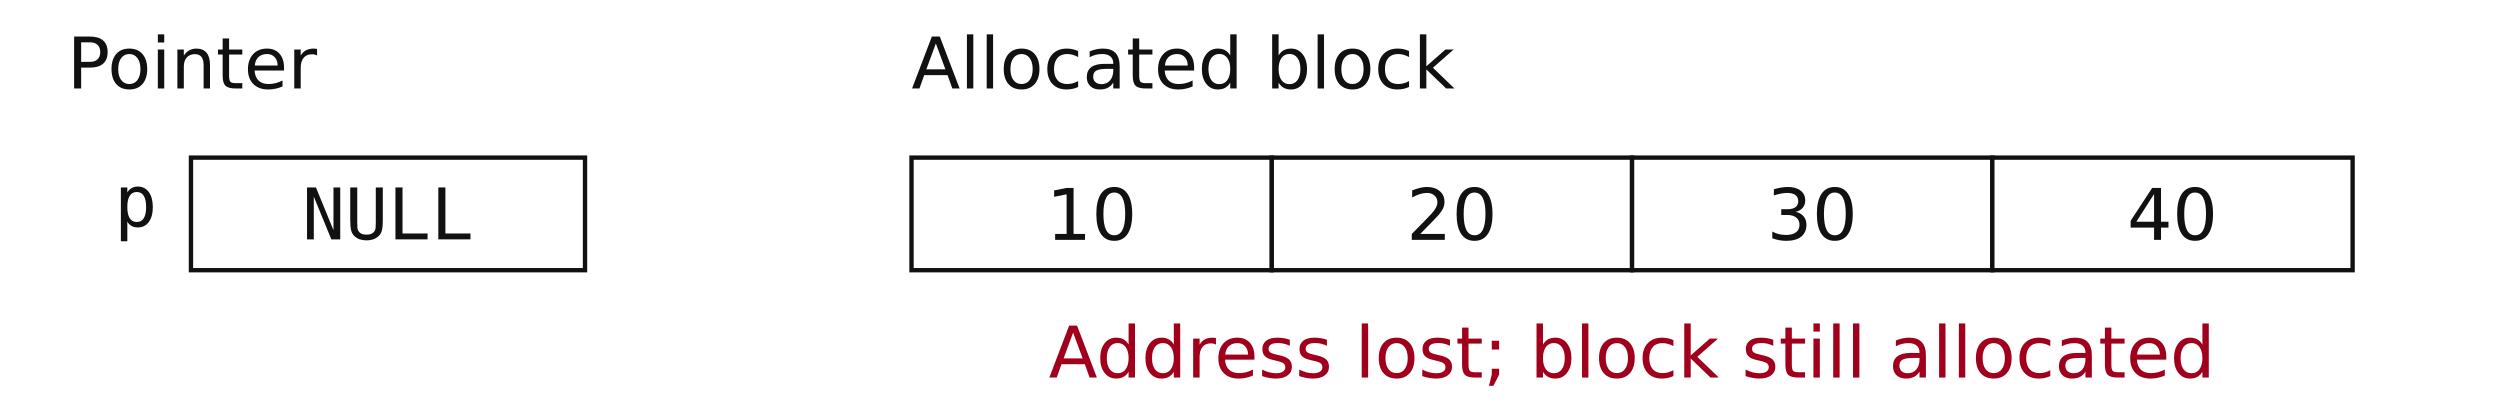
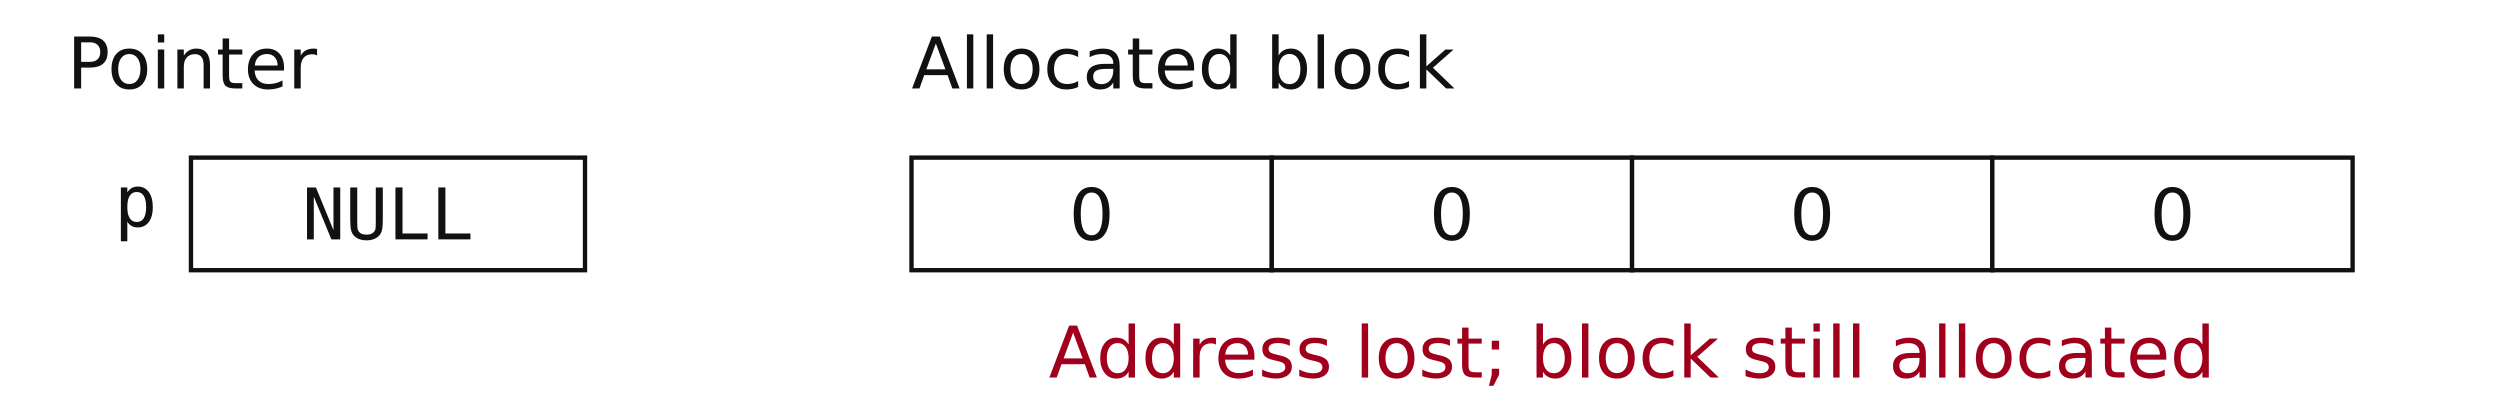
<svg xmlns="http://www.w3.org/2000/svg" xmlns:xlink="http://www.w3.org/1999/xlink" width="623.622pt" height="102.047pt" viewBox="0 0 623.622 102.047">
  <defs>
    <g>
      <g id="glyph-0-0">
        <path d="M 3.5 -11.516 L 3.5 -6.641 L 5.703 -6.641 C 6.516 -6.641 7.145 -6.848 7.594 -7.266 C 8.039 -7.691 8.266 -8.297 8.266 -9.078 C 8.266 -9.859 8.039 -10.457 7.594 -10.875 C 7.145 -11.301 6.516 -11.516 5.703 -11.516 Z M 1.75 -12.953 L 5.703 -12.953 C 7.148 -12.953 8.242 -12.625 8.984 -11.969 C 9.734 -11.312 10.109 -10.348 10.109 -9.078 C 10.109 -7.805 9.734 -6.844 8.984 -6.188 C 8.242 -5.531 7.148 -5.203 5.703 -5.203 L 3.5 -5.203 L 3.5 0 L 1.75 0 Z M 1.75 -12.953 " />
      </g>
      <g id="glyph-0-1">
        <path d="M 5.438 -8.594 C 4.582 -8.594 3.906 -8.258 3.406 -7.594 C 2.906 -6.926 2.656 -6.008 2.656 -4.844 C 2.656 -3.688 2.898 -2.773 3.391 -2.109 C 3.891 -1.441 4.57 -1.109 5.438 -1.109 C 6.289 -1.109 6.961 -1.441 7.453 -2.109 C 7.953 -2.773 8.203 -3.688 8.203 -4.844 C 8.203 -6 7.953 -6.91 7.453 -7.578 C 6.961 -8.254 6.289 -8.594 5.438 -8.594 Z M 5.438 -9.953 C 6.82 -9.953 7.91 -9.5 8.703 -8.594 C 9.492 -7.695 9.891 -6.445 9.891 -4.844 C 9.891 -3.258 9.492 -2.016 8.703 -1.109 C 7.91 -0.203 6.82 0.25 5.438 0.25 C 4.039 0.25 2.945 -0.203 2.156 -1.109 C 1.375 -2.016 0.984 -3.258 0.984 -4.844 C 0.984 -6.445 1.375 -7.695 2.156 -8.594 C 2.945 -9.5 4.039 -9.953 5.438 -9.953 Z M 5.438 -9.953 " />
      </g>
      <g id="glyph-0-2">
        <path d="M 1.672 -9.719 L 3.266 -9.719 L 3.266 0 L 1.672 0 Z M 1.672 -13.5 L 3.266 -13.5 L 3.266 -11.469 L 1.672 -11.469 Z M 1.672 -13.5 " />
      </g>
      <g id="glyph-0-3">
        <path d="M 9.75 -5.859 L 9.75 0 L 8.156 0 L 8.156 -5.812 C 8.156 -6.727 7.973 -7.414 7.609 -7.875 C 7.254 -8.332 6.719 -8.562 6 -8.562 C 5.133 -8.562 4.453 -8.285 3.953 -7.734 C 3.461 -7.18 3.219 -6.43 3.219 -5.484 L 3.219 0 L 1.609 0 L 1.609 -9.719 L 3.219 -9.719 L 3.219 -8.203 C 3.602 -8.785 4.051 -9.223 4.562 -9.516 C 5.082 -9.805 5.68 -9.953 6.359 -9.953 C 7.473 -9.953 8.316 -9.602 8.891 -8.906 C 9.461 -8.219 9.75 -7.203 9.75 -5.859 Z M 9.75 -5.859 " />
      </g>
      <g id="glyph-0-4">
        <path d="M 3.25 -12.469 L 3.25 -9.719 L 6.547 -9.719 L 6.547 -8.469 L 3.25 -8.469 L 3.25 -3.203 C 3.25 -2.41 3.359 -1.898 3.578 -1.672 C 3.797 -1.441 4.238 -1.328 4.906 -1.328 L 6.547 -1.328 L 6.547 0 L 4.906 0 C 3.664 0 2.812 -0.227 2.344 -0.688 C 1.875 -1.145 1.641 -1.984 1.641 -3.203 L 1.641 -8.469 L 0.484 -8.469 L 0.484 -9.719 L 1.641 -9.719 L 1.641 -12.469 Z M 3.25 -12.469 " />
      </g>
      <g id="glyph-0-5">
        <path d="M 9.984 -5.25 L 9.984 -4.469 L 2.641 -4.469 C 2.711 -3.375 3.047 -2.539 3.641 -1.969 C 4.234 -1.395 5.055 -1.109 6.109 -1.109 C 6.723 -1.109 7.316 -1.18 7.891 -1.328 C 8.473 -1.473 9.047 -1.695 9.609 -2 L 9.609 -0.5 C 9.035 -0.25 8.445 -0.062 7.844 0.062 C 7.25 0.188 6.641 0.25 6.016 0.25 C 4.473 0.25 3.25 -0.195 2.344 -1.094 C 1.438 -2 0.984 -3.223 0.984 -4.766 C 0.984 -6.348 1.41 -7.609 2.266 -8.547 C 3.129 -9.484 4.289 -9.953 5.75 -9.953 C 7.051 -9.953 8.082 -9.531 8.844 -8.688 C 9.602 -7.844 9.984 -6.695 9.984 -5.25 Z M 8.391 -5.719 C 8.379 -6.594 8.133 -7.289 7.656 -7.812 C 7.176 -8.332 6.547 -8.594 5.766 -8.594 C 4.867 -8.594 4.148 -8.344 3.609 -7.844 C 3.078 -7.344 2.773 -6.633 2.703 -5.719 Z M 8.391 -5.719 " />
      </g>
      <g id="glyph-0-6">
        <path d="M 7.297 -8.219 C 7.117 -8.32 6.926 -8.398 6.719 -8.453 C 6.508 -8.504 6.273 -8.531 6.016 -8.531 C 5.117 -8.531 4.426 -8.234 3.938 -7.641 C 3.457 -7.055 3.219 -6.219 3.219 -5.125 L 3.219 0 L 1.609 0 L 1.609 -9.719 L 3.219 -9.719 L 3.219 -8.203 C 3.551 -8.797 3.984 -9.234 4.516 -9.516 C 5.055 -9.805 5.711 -9.953 6.484 -9.953 C 6.598 -9.953 6.719 -9.941 6.844 -9.922 C 6.977 -9.91 7.129 -9.891 7.297 -9.859 Z M 7.297 -8.219 " />
      </g>
      <g id="glyph-0-7">
        <path d="M 6.078 -11.219 L 3.703 -4.781 L 8.453 -4.781 Z M 5.078 -12.953 L 7.062 -12.953 L 12 0 L 10.188 0 L 9 -3.328 L 3.172 -3.328 L 1.984 0 L 0.141 0 Z M 5.078 -12.953 " />
      </g>
      <g id="glyph-0-8">
        <path d="M 1.672 -13.5 L 3.266 -13.5 L 3.266 0 L 1.672 0 Z M 1.672 -13.5 " />
      </g>
      <g id="glyph-0-9">
        <path d="M 8.672 -9.344 L 8.672 -7.844 C 8.211 -8.094 7.754 -8.281 7.297 -8.406 C 6.848 -8.531 6.395 -8.594 5.938 -8.594 C 4.895 -8.594 4.086 -8.266 3.516 -7.609 C 2.941 -6.953 2.656 -6.031 2.656 -4.844 C 2.656 -3.664 2.941 -2.75 3.516 -2.094 C 4.086 -1.438 4.895 -1.109 5.938 -1.109 C 6.395 -1.109 6.848 -1.164 7.297 -1.281 C 7.754 -1.406 8.211 -1.594 8.672 -1.844 L 8.672 -0.375 C 8.223 -0.164 7.758 -0.008 7.281 0.094 C 6.801 0.195 6.297 0.25 5.766 0.25 C 4.297 0.25 3.129 -0.207 2.266 -1.125 C 1.41 -2.039 0.984 -3.281 0.984 -4.844 C 0.984 -6.426 1.414 -7.672 2.281 -8.578 C 3.156 -9.492 4.348 -9.953 5.859 -9.953 C 6.348 -9.953 6.828 -9.898 7.297 -9.797 C 7.766 -9.691 8.223 -9.539 8.672 -9.344 Z M 8.672 -9.344 " />
      </g>
      <g id="glyph-0-10">
        <path d="M 6.094 -4.891 C 4.801 -4.891 3.906 -4.738 3.406 -4.438 C 2.906 -4.145 2.656 -3.645 2.656 -2.938 C 2.656 -2.363 2.844 -1.91 3.219 -1.578 C 3.594 -1.242 4.102 -1.078 4.75 -1.078 C 5.633 -1.078 6.344 -1.391 6.875 -2.016 C 7.406 -2.648 7.672 -3.488 7.672 -4.531 L 7.672 -4.891 Z M 9.266 -5.547 L 9.266 0 L 7.672 0 L 7.672 -1.469 C 7.305 -0.883 6.852 -0.453 6.312 -0.172 C 5.77 0.109 5.102 0.25 4.312 0.25 C 3.32 0.25 2.531 -0.023 1.938 -0.578 C 1.352 -1.141 1.062 -1.891 1.062 -2.828 C 1.062 -3.922 1.426 -4.742 2.156 -5.297 C 2.895 -5.859 3.988 -6.141 5.438 -6.141 L 7.672 -6.141 L 7.672 -6.297 C 7.672 -7.023 7.43 -7.586 6.953 -7.984 C 6.473 -8.391 5.797 -8.594 4.922 -8.594 C 4.359 -8.594 3.812 -8.523 3.281 -8.391 C 2.758 -8.266 2.258 -8.066 1.781 -7.797 L 1.781 -9.266 C 2.363 -9.492 2.926 -9.664 3.469 -9.781 C 4.02 -9.895 4.555 -9.953 5.078 -9.953 C 6.484 -9.953 7.531 -9.586 8.219 -8.859 C 8.914 -8.129 9.266 -7.023 9.266 -5.547 Z M 9.266 -5.547 " />
      </g>
      <g id="glyph-0-11">
        <path d="M 8.062 -8.234 L 8.062 -13.5 L 9.656 -13.5 L 9.656 0 L 8.062 0 L 8.062 -1.453 C 7.727 -0.879 7.305 -0.453 6.797 -0.172 C 6.285 0.109 5.672 0.25 4.953 0.25 C 3.773 0.25 2.816 -0.219 2.078 -1.156 C 1.348 -2.094 0.984 -3.32 0.984 -4.844 C 0.984 -6.375 1.348 -7.609 2.078 -8.547 C 2.816 -9.484 3.773 -9.953 4.953 -9.953 C 5.672 -9.953 6.285 -9.812 6.797 -9.531 C 7.305 -9.25 7.727 -8.816 8.062 -8.234 Z M 2.625 -4.844 C 2.625 -3.676 2.863 -2.754 3.344 -2.078 C 3.832 -1.41 4.5 -1.078 5.344 -1.078 C 6.188 -1.078 6.848 -1.41 7.328 -2.078 C 7.816 -2.754 8.062 -3.676 8.062 -4.844 C 8.062 -6.02 7.816 -6.941 7.328 -7.609 C 6.848 -8.273 6.188 -8.609 5.344 -8.609 C 4.5 -8.609 3.832 -8.273 3.344 -7.609 C 2.863 -6.941 2.625 -6.02 2.625 -4.844 Z M 2.625 -4.844 " />
      </g>
      <g id="glyph-0-12">
        <path d="M 8.656 -4.844 C 8.656 -6.02 8.41 -6.941 7.922 -7.609 C 7.441 -8.273 6.781 -8.609 5.938 -8.609 C 5.094 -8.609 4.426 -8.273 3.938 -7.609 C 3.457 -6.941 3.219 -6.02 3.219 -4.844 C 3.219 -3.676 3.457 -2.754 3.938 -2.078 C 4.426 -1.41 5.094 -1.078 5.938 -1.078 C 6.781 -1.078 7.441 -1.41 7.922 -2.078 C 8.41 -2.754 8.656 -3.676 8.656 -4.844 Z M 3.219 -8.234 C 3.551 -8.816 3.973 -9.25 4.484 -9.531 C 4.992 -9.812 5.609 -9.953 6.328 -9.953 C 7.504 -9.953 8.461 -9.484 9.203 -8.547 C 9.941 -7.609 10.312 -6.375 10.312 -4.844 C 10.312 -3.32 9.941 -2.094 9.203 -1.156 C 8.461 -0.219 7.504 0.25 6.328 0.25 C 5.609 0.25 4.992 0.109 4.484 -0.172 C 3.973 -0.453 3.551 -0.879 3.219 -1.453 L 3.219 0 L 1.609 0 L 1.609 -13.5 L 3.219 -13.5 Z M 3.219 -8.234 " />
      </g>
      <g id="glyph-0-13">
        <path d="M 1.609 -13.5 L 3.219 -13.5 L 3.219 -5.531 L 7.984 -9.719 L 10.016 -9.719 L 4.859 -5.172 L 10.234 0 L 8.156 0 L 3.219 -4.75 L 3.219 0 L 1.609 0 Z M 1.609 -13.5 " />
      </g>
      <g id="glyph-0-14">
-         <path d="M 2.203 -1.469 L 5.062 -1.469 L 5.062 -11.359 L 1.953 -10.734 L 1.953 -12.328 L 5.047 -12.953 L 6.797 -12.953 L 6.797 -1.469 L 9.656 -1.469 L 9.656 0 L 2.203 0 Z M 2.203 -1.469 " />
+         <path d="M 5.641 -11.797 C 4.742 -11.797 4.066 -11.352 3.609 -10.469 C 3.16 -9.582 2.938 -8.25 2.938 -6.469 C 2.938 -4.688 3.16 -3.352 3.609 -2.469 C 4.066 -1.582 4.742 -1.141 5.641 -1.141 C 6.555 -1.141 7.238 -1.582 7.688 -2.469 C 8.145 -3.352 8.375 -4.688 8.375 -6.469 C 8.375 -8.25 8.145 -9.582 7.688 -10.469 C 7.238 -11.352 6.555 -11.797 5.641 -11.797 Z M 5.641 -13.188 C 7.098 -13.188 8.207 -12.609 8.969 -11.453 C 9.738 -10.305 10.125 -8.645 10.125 -6.469 C 10.125 -4.281 9.738 -2.613 8.969 -1.469 C 8.207 -0.32 7.098 0.25 5.641 0.25 C 4.191 0.25 3.082 -0.32 2.312 -1.469 C 1.551 -2.613 1.172 -4.281 1.172 -6.469 C 1.172 -8.645 1.551 -10.305 2.312 -11.453 C 3.082 -12.609 4.191 -13.188 5.641 -13.188 Z M 5.641 -13.188 " />
      </g>
      <g id="glyph-0-15">
-         <path d="M 5.641 -11.797 C 4.742 -11.797 4.066 -11.352 3.609 -10.469 C 3.16 -9.582 2.938 -8.25 2.938 -6.469 C 2.938 -4.688 3.16 -3.352 3.609 -2.469 C 4.066 -1.582 4.742 -1.141 5.641 -1.141 C 6.555 -1.141 7.238 -1.582 7.688 -2.469 C 8.145 -3.352 8.375 -4.688 8.375 -6.469 C 8.375 -8.25 8.145 -9.582 7.688 -10.469 C 7.238 -11.352 6.555 -11.797 5.641 -11.797 Z M 5.641 -13.188 C 7.098 -13.188 8.207 -12.609 8.969 -11.453 C 9.738 -10.305 10.125 -8.645 10.125 -6.469 C 10.125 -4.281 9.738 -2.613 8.969 -1.469 C 8.207 -0.32 7.098 0.25 5.641 0.25 C 4.191 0.25 3.082 -0.32 2.312 -1.469 C 1.551 -2.613 1.172 -4.281 1.172 -6.469 C 1.172 -8.645 1.551 -10.305 2.312 -11.453 C 3.082 -12.609 4.191 -13.188 5.641 -13.188 Z M 5.641 -13.188 " />
+         <path d="M 7.875 -9.422 L 7.875 -7.922 C 7.414 -8.148 6.941 -8.32 6.453 -8.438 C 5.973 -8.551 5.473 -8.609 4.953 -8.609 C 4.16 -8.609 3.566 -8.488 3.172 -8.25 C 2.773 -8.008 2.578 -7.645 2.578 -7.156 C 2.578 -6.781 2.719 -6.488 3 -6.281 C 3.281 -6.07 3.848 -5.875 4.703 -5.688 L 5.25 -5.562 C 6.383 -5.32 7.191 -4.977 7.672 -4.531 C 8.148 -4.094 8.391 -3.477 8.391 -2.688 C 8.391 -1.781 8.031 -1.062 7.312 -0.531 C 6.602 -0.008 5.625 0.25 4.375 0.25 C 3.852 0.25 3.312 0.195 2.75 0.094 C 2.188 0 1.594 -0.148 0.969 -0.359 L 0.969 -2 C 1.551 -1.695 2.129 -1.469 2.703 -1.312 C 3.273 -1.156 3.844 -1.078 4.406 -1.078 C 5.156 -1.078 5.734 -1.207 6.141 -1.469 C 6.547 -1.727 6.75 -2.094 6.75 -2.562 C 6.75 -2.988 6.602 -3.316 6.312 -3.547 C 6.02 -3.785 5.379 -4.008 4.391 -4.219 L 3.828 -4.359 C 2.836 -4.566 2.125 -4.883 1.688 -5.312 C 1.25 -5.738 1.031 -6.332 1.031 -7.094 C 1.031 -8 1.352 -8.703 2 -9.203 C 2.645 -9.703 3.566 -9.953 4.766 -9.953 C 5.348 -9.953 5.898 -9.906 6.422 -9.812 C 6.941 -9.727 7.426 -9.598 7.875 -9.422 Z M 7.875 -9.422 " />
      </g>
      <g id="glyph-0-16">
-         <path d="M 3.406 -1.469 L 9.531 -1.469 L 9.531 0 L 1.297 0 L 1.297 -1.469 C 1.961 -2.156 2.867 -3.078 4.016 -4.234 C 5.172 -5.398 5.895 -6.148 6.188 -6.484 C 6.75 -7.117 7.141 -7.656 7.359 -8.094 C 7.578 -8.531 7.688 -8.957 7.688 -9.375 C 7.688 -10.062 7.445 -10.617 6.969 -11.047 C 6.488 -11.484 5.859 -11.703 5.078 -11.703 C 4.535 -11.703 3.957 -11.609 3.344 -11.422 C 2.727 -11.234 2.078 -10.945 1.391 -10.562 L 1.391 -12.328 C 2.098 -12.609 2.754 -12.82 3.359 -12.969 C 3.973 -13.113 4.535 -13.188 5.047 -13.188 C 6.391 -13.188 7.457 -12.848 8.25 -12.172 C 9.051 -11.504 9.453 -10.609 9.453 -9.484 C 9.453 -8.953 9.352 -8.445 9.156 -7.969 C 8.957 -7.5 8.594 -6.941 8.062 -6.297 C 7.914 -6.117 7.457 -5.629 6.688 -4.828 C 5.914 -4.035 4.82 -2.914 3.406 -1.469 Z M 3.406 -1.469 " />
-       </g>
-       <g id="glyph-0-17">
-         <path d="M 7.203 -6.984 C 8.047 -6.805 8.703 -6.43 9.172 -5.859 C 9.641 -5.297 9.875 -4.598 9.875 -3.766 C 9.875 -2.484 9.438 -1.492 8.562 -0.797 C 7.688 -0.098 6.438 0.25 4.812 0.25 C 4.27 0.25 3.707 0.195 3.125 0.094 C 2.551 -0.008 1.961 -0.172 1.359 -0.391 L 1.359 -2.078 C 1.836 -1.797 2.363 -1.582 2.938 -1.438 C 3.52 -1.289 4.129 -1.219 4.766 -1.219 C 5.859 -1.219 6.691 -1.438 7.266 -1.875 C 7.848 -2.312 8.141 -2.941 8.141 -3.766 C 8.141 -4.523 7.867 -5.117 7.328 -5.547 C 6.797 -5.984 6.051 -6.203 5.094 -6.203 L 3.594 -6.203 L 3.594 -7.641 L 5.172 -7.641 C 6.035 -7.641 6.691 -7.812 7.141 -8.156 C 7.598 -8.5 7.828 -8.992 7.828 -9.641 C 7.828 -10.305 7.594 -10.816 7.125 -11.172 C 6.656 -11.523 5.977 -11.703 5.094 -11.703 C 4.613 -11.703 4.098 -11.648 3.547 -11.547 C 3.004 -11.453 2.406 -11.289 1.75 -11.062 L 1.75 -12.625 C 2.406 -12.812 3.023 -12.953 3.609 -13.047 C 4.191 -13.141 4.738 -13.188 5.25 -13.188 C 6.582 -13.188 7.633 -12.883 8.406 -12.281 C 9.188 -11.676 9.578 -10.859 9.578 -9.828 C 9.578 -9.109 9.367 -8.5 8.953 -8 C 8.547 -7.508 7.961 -7.172 7.203 -6.984 Z M 7.203 -6.984 " />
-       </g>
-       <g id="glyph-0-18">
-         <path d="M 6.719 -11.422 L 2.297 -4.516 L 6.719 -4.516 Z M 6.25 -12.953 L 8.453 -12.953 L 8.453 -4.516 L 10.312 -4.516 L 10.312 -3.047 L 8.453 -3.047 L 8.453 0 L 6.719 0 L 6.719 -3.047 L 0.875 -3.047 L 0.875 -4.75 Z M 6.25 -12.953 " />
-       </g>
-       <g id="glyph-0-19">
-         <path d="M 7.875 -9.422 L 7.875 -7.922 C 7.414 -8.148 6.941 -8.32 6.453 -8.438 C 5.973 -8.551 5.473 -8.609 4.953 -8.609 C 4.16 -8.609 3.566 -8.488 3.172 -8.25 C 2.773 -8.008 2.578 -7.645 2.578 -7.156 C 2.578 -6.781 2.719 -6.488 3 -6.281 C 3.281 -6.07 3.848 -5.875 4.703 -5.688 L 5.25 -5.562 C 6.383 -5.32 7.191 -4.977 7.672 -4.531 C 8.148 -4.094 8.391 -3.477 8.391 -2.688 C 8.391 -1.781 8.031 -1.062 7.312 -0.531 C 6.602 -0.008 5.625 0.25 4.375 0.25 C 3.852 0.25 3.312 0.195 2.75 0.094 C 2.188 0 1.594 -0.148 0.969 -0.359 L 0.969 -2 C 1.551 -1.695 2.129 -1.469 2.703 -1.312 C 3.273 -1.156 3.844 -1.078 4.406 -1.078 C 5.156 -1.078 5.734 -1.207 6.141 -1.469 C 6.547 -1.727 6.75 -2.094 6.75 -2.562 C 6.75 -2.988 6.602 -3.316 6.312 -3.547 C 6.02 -3.785 5.379 -4.008 4.391 -4.219 L 3.828 -4.359 C 2.836 -4.566 2.125 -4.883 1.688 -5.312 C 1.25 -5.738 1.031 -6.332 1.031 -7.094 C 1.031 -8 1.352 -8.703 2 -9.203 C 2.645 -9.703 3.566 -9.953 4.766 -9.953 C 5.348 -9.953 5.898 -9.906 6.422 -9.812 C 6.941 -9.727 7.426 -9.598 7.875 -9.422 Z M 7.875 -9.422 " />
-       </g>
-       <g id="glyph-0-20">
        <path d="M 2.078 -9.188 L 3.906 -9.188 L 3.906 -6.984 L 2.078 -6.984 Z M 2.078 -2.203 L 3.906 -2.203 L 3.906 -0.719 L 2.484 2.062 L 1.375 2.062 L 2.078 -0.719 Z M 2.078 -2.203 " />
      </g>
      <g id="glyph-1-0">
        <path d="M 3.25 -1.219 L 3.25 3.703 L 1.641 3.703 L 1.641 -9.719 L 3.25 -9.719 L 3.25 -8.469 C 3.52 -8.945 3.875 -9.312 4.312 -9.562 C 4.758 -9.82 5.27 -9.953 5.844 -9.953 C 7.02 -9.953 7.941 -9.492 8.609 -8.578 C 9.273 -7.672 9.609 -6.414 9.609 -4.812 C 9.609 -3.238 9.27 -2 8.594 -1.094 C 7.926 -0.195 7.008 0.25 5.844 0.25 C 5.258 0.25 4.742 0.125 4.297 -0.125 C 3.859 -0.375 3.508 -0.738 3.25 -1.219 Z M 7.938 -4.844 C 7.938 -6.082 7.738 -7.016 7.344 -7.641 C 6.957 -8.273 6.379 -8.594 5.609 -8.594 C 4.836 -8.594 4.25 -8.273 3.844 -7.641 C 3.445 -7.016 3.25 -6.082 3.25 -4.844 C 3.25 -3.625 3.445 -2.695 3.844 -2.062 C 4.25 -1.426 4.836 -1.109 5.609 -1.109 C 6.379 -1.109 6.957 -1.422 7.344 -2.047 C 7.738 -2.68 7.938 -3.613 7.938 -4.844 Z M 7.938 -4.844 " />
      </g>
      <g id="glyph-1-1">
        <path d="M 1.203 -12.953 L 3.422 -12.953 L 7.797 -2.297 L 7.797 -12.953 L 9.484 -12.953 L 9.484 0 L 7.266 0 L 2.891 -10.656 L 2.891 0 L 1.203 0 Z M 1.203 -12.953 " />
      </g>
      <g id="glyph-1-2">
        <path d="M 1.281 -4.969 L 1.281 -12.953 L 3.031 -12.953 L 3.031 -4.172 C 3.031 -3.547 3.047 -3.098 3.078 -2.828 C 3.117 -2.555 3.18 -2.348 3.266 -2.203 C 3.453 -1.859 3.719 -1.598 4.062 -1.422 C 4.414 -1.254 4.844 -1.172 5.344 -1.172 C 5.844 -1.172 6.266 -1.254 6.609 -1.422 C 6.961 -1.598 7.234 -1.859 7.422 -2.203 C 7.516 -2.348 7.578 -2.551 7.609 -2.812 C 7.641 -3.082 7.656 -3.531 7.656 -4.156 L 7.656 -12.953 L 9.406 -12.953 L 9.406 -4.969 C 9.406 -3.645 9.32 -2.703 9.156 -2.141 C 9 -1.586 8.719 -1.129 8.312 -0.766 C 7.926 -0.422 7.488 -0.164 7 0 C 6.508 0.164 5.957 0.25 5.344 0.25 C 4.738 0.25 4.188 0.164 3.688 0 C 3.195 -0.164 2.758 -0.422 2.375 -0.766 C 1.977 -1.117 1.695 -1.582 1.531 -2.156 C 1.363 -2.727 1.281 -3.664 1.281 -4.969 Z M 1.281 -4.969 " />
      </g>
      <g id="glyph-1-3">
        <path d="M 1.859 -12.953 L 3.625 -12.953 L 3.625 -1.469 L 9.875 -1.469 L 9.875 0 L 1.859 0 Z M 1.859 -12.953 " />
      </g>
    </g>
  </defs>
  <g fill="rgb(6.667%, 6.667%, 6.667%)" fill-opacity="1">
    <use xlink:href="#glyph-0-0" x="16.74" y="22.07" />
  </g>
  <g fill="rgb(6.667%, 6.667%, 6.667%)" fill-opacity="1">
    <use xlink:href="#glyph-0-1" x="26.831" y="22.07" />
    <use xlink:href="#glyph-0-2" x="37.701" y="22.07" />
    <use xlink:href="#glyph-0-3" x="42.637" y="22.07" />
    <use xlink:href="#glyph-0-4" x="53.897" y="22.07" />
    <use xlink:href="#glyph-0-5" x="60.864" y="22.07" />
    <use xlink:href="#glyph-0-6" x="71.794" y="22.07" />
  </g>
  <g fill="rgb(6.667%, 6.667%, 6.667%)" fill-opacity="1">
    <use xlink:href="#glyph-0-7" x="227.372" y="22.07" />
    <use xlink:href="#glyph-0-8" x="239.526" y="22.07" />
    <use xlink:href="#glyph-0-8" x="244.461" y="22.07" />
    <use xlink:href="#glyph-0-1" x="249.397" y="22.07" />
    <use xlink:href="#glyph-0-9" x="260.267" y="22.07" />
    <use xlink:href="#glyph-0-10" x="270.035" y="22.07" />
    <use xlink:href="#glyph-0-4" x="280.923" y="22.07" />
    <use xlink:href="#glyph-0-5" x="287.889" y="22.07" />
    <use xlink:href="#glyph-0-11" x="298.819" y="22.07" />
  </g>
  <g fill="rgb(6.667%, 6.667%, 6.667%)" fill-opacity="1">
    <use xlink:href="#glyph-0-12" x="315.73" y="22.07" />
    <use xlink:href="#glyph-0-8" x="327.008" y="22.07" />
    <use xlink:href="#glyph-0-1" x="331.944" y="22.07" />
    <use xlink:href="#glyph-0-9" x="342.813" y="22.07" />
    <use xlink:href="#glyph-0-13" x="352.582" y="22.07" />
  </g>
  <g fill="rgb(6.667%, 6.667%, 6.667%)" fill-opacity="1">
    <use xlink:href="#glyph-1-0" x="28.511" y="56.487" />
  </g>
  <path fill-rule="nonzero" fill="rgb(100%, 100%, 100%)" fill-opacity="1" stroke-width="1.096" stroke-linecap="butt" stroke-linejoin="miter" stroke="rgb(6.667%, 6.667%, 6.667%)" stroke-opacity="1" stroke-miterlimit="10" d="M 45.355 19.842 L 45.355 48.19 L 144.57 48.19 L 144.57 19.842 Z M 45.355 19.842 " transform="matrix(0.990748, 0, 0, -0.990748, 2.697757, 87.06095)" />
  <g fill="rgb(6.667%, 6.667%, 6.667%)" fill-opacity="1">
    <use xlink:href="#glyph-1-1" x="75.387" y="59.71" />
    <use xlink:href="#glyph-1-2" x="86.084" y="59.71" />
    <use xlink:href="#glyph-1-3" x="96.782" y="59.71" />
    <use xlink:href="#glyph-1-3" x="107.479" y="59.71" />
  </g>
  <path fill-rule="nonzero" fill="rgb(100%, 100%, 100%)" fill-opacity="1" stroke-width="1.096" stroke-linecap="butt" stroke-linejoin="miter" stroke="rgb(6.667%, 6.667%, 6.667%)" stroke-opacity="1" stroke-miterlimit="10" d="M 226.775 19.842 L 226.775 48.19 L 317.486 48.19 L 317.486 19.842 Z M 226.775 19.842 " transform="matrix(0.990748, 0, 0, -0.990748, 2.697757, 87.06095)" />
  <g fill="rgb(6.667%, 6.667%, 6.667%)" fill-opacity="1">
-     <use xlink:href="#glyph-0-14" x="261.002" y="59.827" />
-     <use xlink:href="#glyph-0-15" x="272.306" y="59.827" />
+     <use xlink:href="#glyph-0-14" x="266.654" y="59.827" />
  </g>
  <path fill-rule="nonzero" fill="rgb(100%, 100%, 100%)" fill-opacity="1" stroke-width="1.096" stroke-linecap="butt" stroke-linejoin="miter" stroke="rgb(6.667%, 6.667%, 6.667%)" stroke-opacity="1" stroke-miterlimit="10" d="M 317.486 19.842 L 317.486 48.19 L 408.192 48.19 L 408.192 19.842 Z M 317.486 19.842 " transform="matrix(0.990748, 0, 0, -0.990748, 2.697757, 87.06095)" />
  <g fill="rgb(6.667%, 6.667%, 6.667%)" fill-opacity="1">
-     <use xlink:href="#glyph-0-16" x="350.871" y="59.827" />
-     <use xlink:href="#glyph-0-15" x="362.174" y="59.827" />
+     <use xlink:href="#glyph-0-14" x="356.523" y="59.827" />
  </g>
  <path fill-rule="nonzero" fill="rgb(100%, 100%, 100%)" fill-opacity="1" stroke-width="1.096" stroke-linecap="butt" stroke-linejoin="miter" stroke="rgb(6.667%, 6.667%, 6.667%)" stroke-opacity="1" stroke-miterlimit="10" d="M 408.192 19.842 L 408.192 48.19 L 498.903 48.19 L 498.903 19.842 Z M 408.192 19.842 " transform="matrix(0.990748, 0, 0, -0.990748, 2.697757, 87.06095)" />
  <g fill="rgb(6.667%, 6.667%, 6.667%)" fill-opacity="1">
-     <use xlink:href="#glyph-0-17" x="440.741" y="59.827" />
-     <use xlink:href="#glyph-0-15" x="452.044" y="59.827" />
+     <use xlink:href="#glyph-0-14" x="446.392" y="59.827" />
  </g>
  <path fill-rule="nonzero" fill="rgb(100%, 100%, 100%)" fill-opacity="1" stroke-width="1.096" stroke-linecap="butt" stroke-linejoin="miter" stroke="rgb(6.667%, 6.667%, 6.667%)" stroke-opacity="1" stroke-miterlimit="10" d="M 498.903 19.842 L 498.903 48.19 L 589.613 48.19 L 589.613 19.842 Z M 498.903 19.842 " transform="matrix(0.990748, 0, 0, -0.990748, 2.697757, 87.06095)" />
  <g fill="rgb(6.667%, 6.667%, 6.667%)" fill-opacity="1">
-     <use xlink:href="#glyph-0-18" x="530.61" y="59.827" />
-     <use xlink:href="#glyph-0-15" x="541.913" y="59.827" />
+     <use xlink:href="#glyph-0-14" x="536.262" y="59.827" />
  </g>
  <g fill="rgb(62.746%, 0%, 10.979%)" fill-opacity="1">
    <use xlink:href="#glyph-0-7" x="261.614" y="94.182" />
  </g>
  <g fill="rgb(62.746%, 0%, 10.979%)" fill-opacity="1">
    <use xlink:href="#glyph-0-11" x="273.466" y="94.182" />
    <use xlink:href="#glyph-0-11" x="284.744" y="94.182" />
    <use xlink:href="#glyph-0-6" x="296.023" y="94.182" />
  </g>
  <g fill="rgb(62.746%, 0%, 10.979%)" fill-opacity="1">
    <use xlink:href="#glyph-0-5" x="302.936" y="94.182" />
-     <use xlink:href="#glyph-0-19" x="313.866" y="94.182" />
-     <use xlink:href="#glyph-0-19" x="323.123" y="94.182" />
+     <use xlink:href="#glyph-0-15" x="313.866" y="94.182" />
+     <use xlink:href="#glyph-0-15" x="323.123" y="94.182" />
  </g>
  <g fill="rgb(62.746%, 0%, 10.979%)" fill-opacity="1">
    <use xlink:href="#glyph-0-8" x="338.011" y="94.182" />
    <use xlink:href="#glyph-0-1" x="342.947" y="94.182" />
-     <use xlink:href="#glyph-0-19" x="353.817" y="94.182" />
+     <use xlink:href="#glyph-0-15" x="353.817" y="94.182" />
    <use xlink:href="#glyph-0-4" x="363.073" y="94.182" />
-     <use xlink:href="#glyph-0-20" x="370.039" y="94.182" />
+     <use xlink:href="#glyph-0-16" x="370.039" y="94.182" />
  </g>
  <g fill="rgb(62.746%, 0%, 10.979%)" fill-opacity="1">
    <use xlink:href="#glyph-0-12" x="381.675" y="94.182" />
    <use xlink:href="#glyph-0-8" x="392.953" y="94.182" />
    <use xlink:href="#glyph-0-1" x="397.889" y="94.182" />
    <use xlink:href="#glyph-0-9" x="408.759" y="94.182" />
    <use xlink:href="#glyph-0-13" x="418.527" y="94.182" />
  </g>
  <g fill="rgb(62.746%, 0%, 10.979%)" fill-opacity="1">
-     <use xlink:href="#glyph-0-19" x="434.465" y="94.182" />
+     <use xlink:href="#glyph-0-15" x="434.465" y="94.182" />
    <use xlink:href="#glyph-0-4" x="443.722" y="94.182" />
    <use xlink:href="#glyph-0-2" x="450.688" y="94.182" />
    <use xlink:href="#glyph-0-8" x="455.624" y="94.182" />
    <use xlink:href="#glyph-0-8" x="460.56" y="94.182" />
  </g>
  <g fill="rgb(62.746%, 0%, 10.979%)" fill-opacity="1">
    <use xlink:href="#glyph-0-10" x="471.145" y="94.182" />
    <use xlink:href="#glyph-0-8" x="482.033" y="94.182" />
    <use xlink:href="#glyph-0-8" x="486.968" y="94.182" />
    <use xlink:href="#glyph-0-1" x="491.904" y="94.182" />
    <use xlink:href="#glyph-0-9" x="502.774" y="94.182" />
    <use xlink:href="#glyph-0-10" x="512.542" y="94.182" />
    <use xlink:href="#glyph-0-4" x="523.429" y="94.182" />
    <use xlink:href="#glyph-0-5" x="530.396" y="94.182" />
    <use xlink:href="#glyph-0-11" x="541.326" y="94.182" />
  </g>
</svg>
